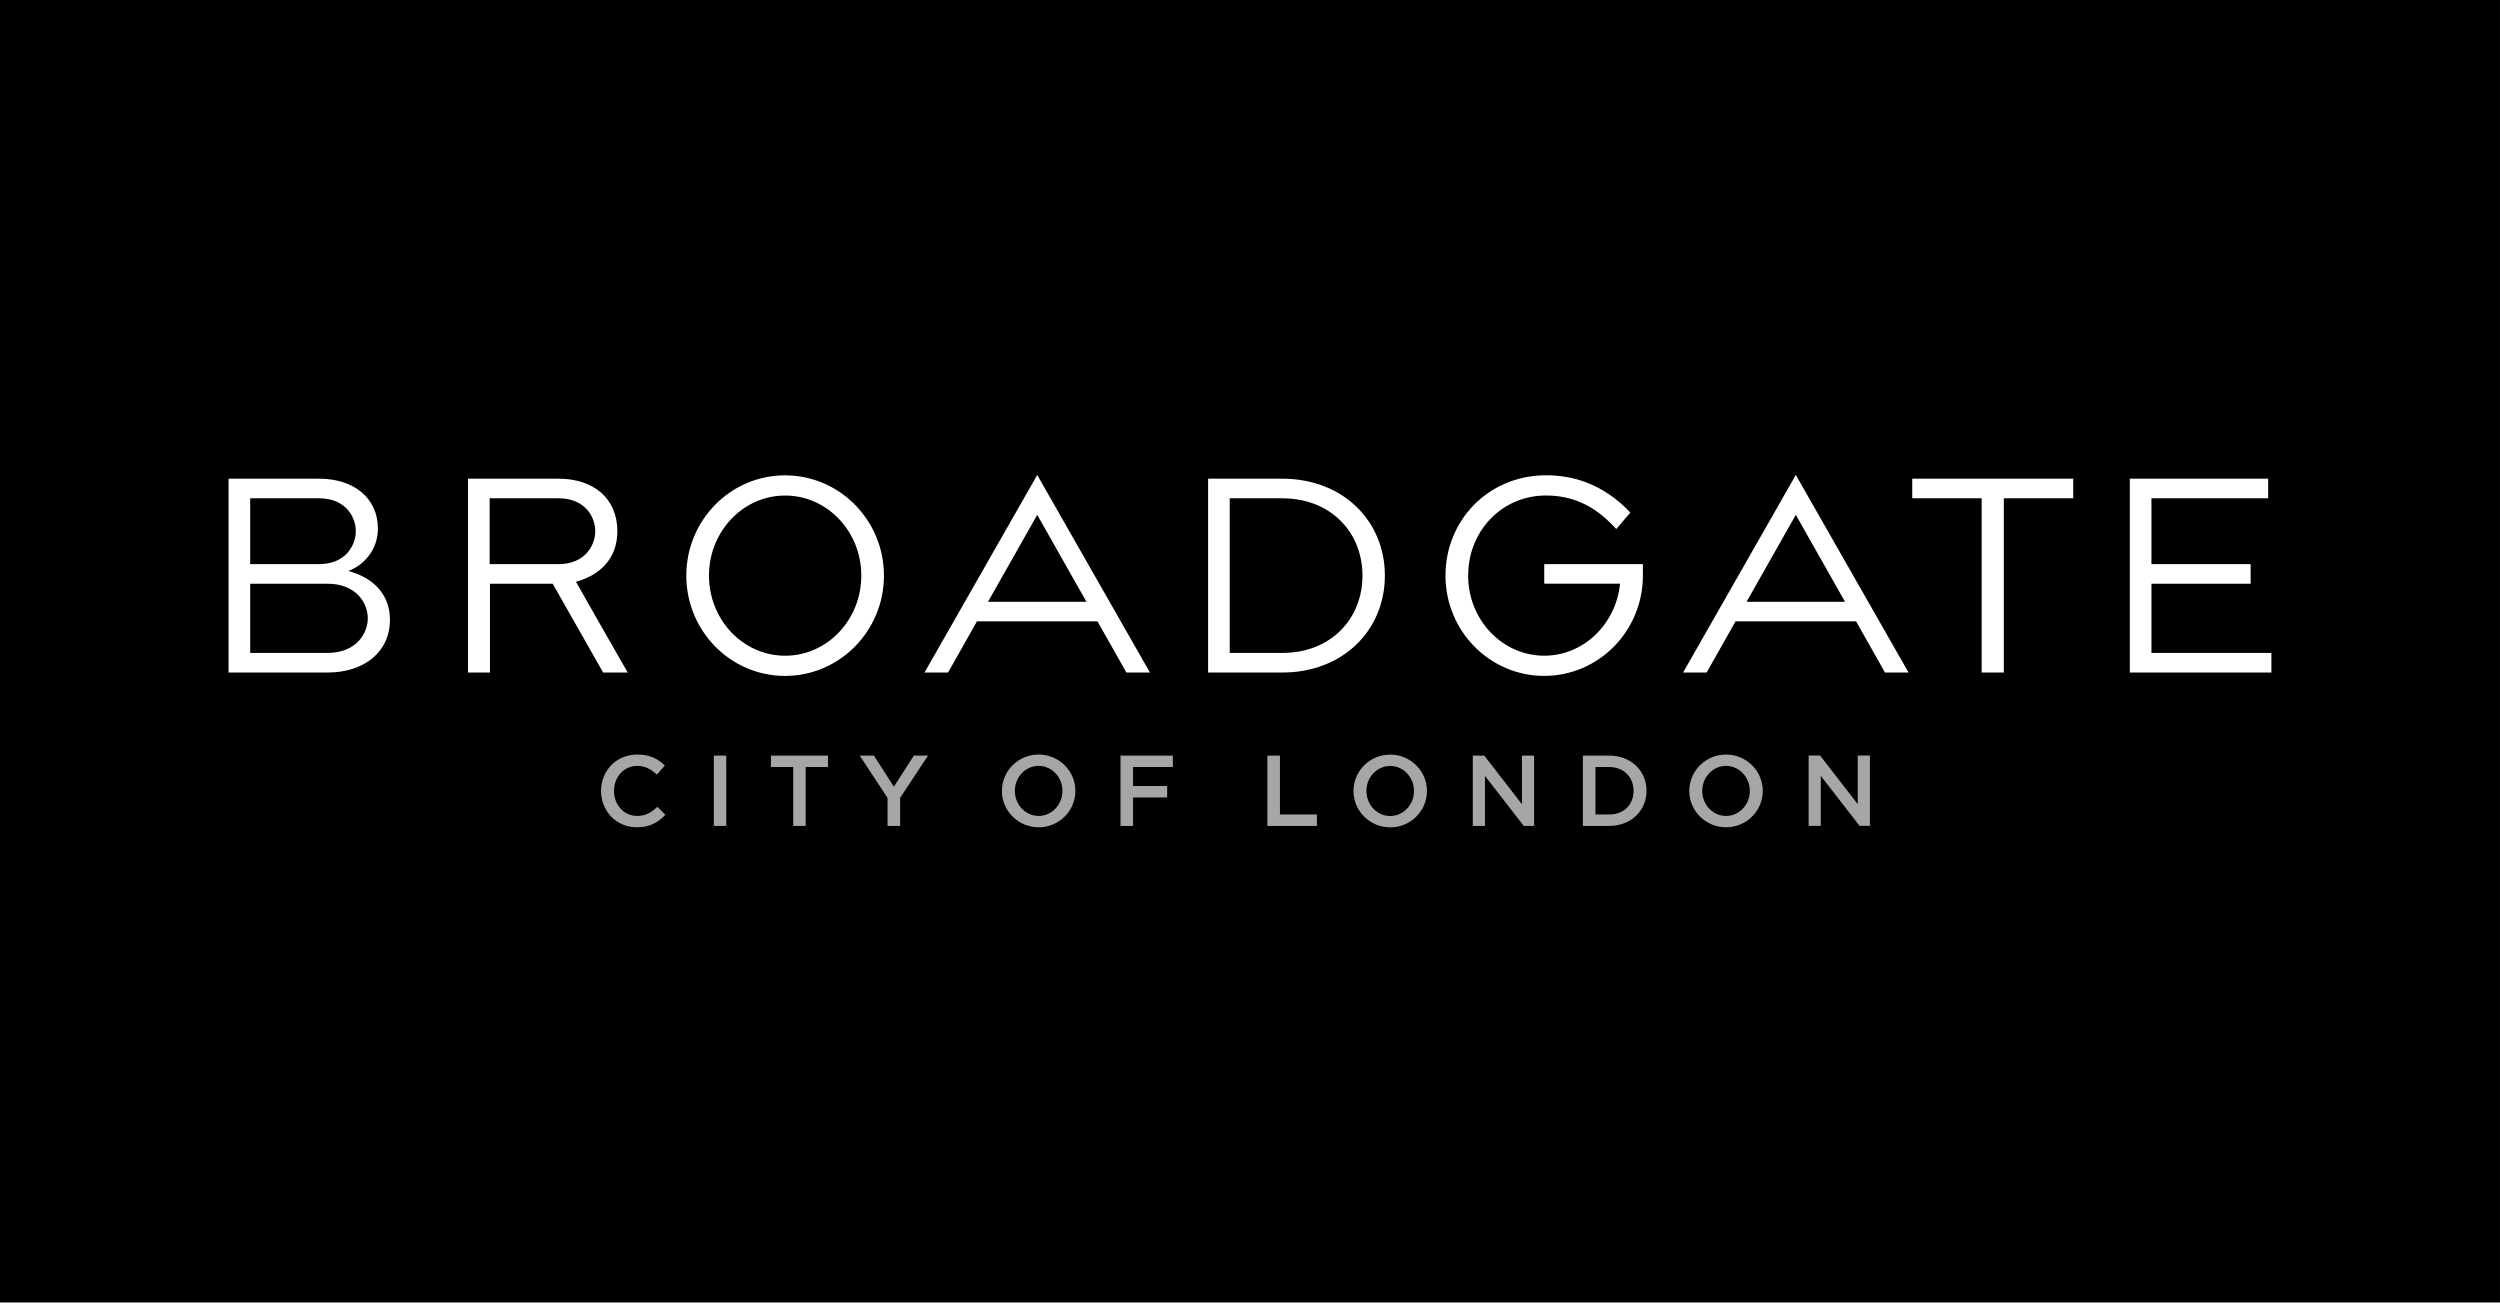
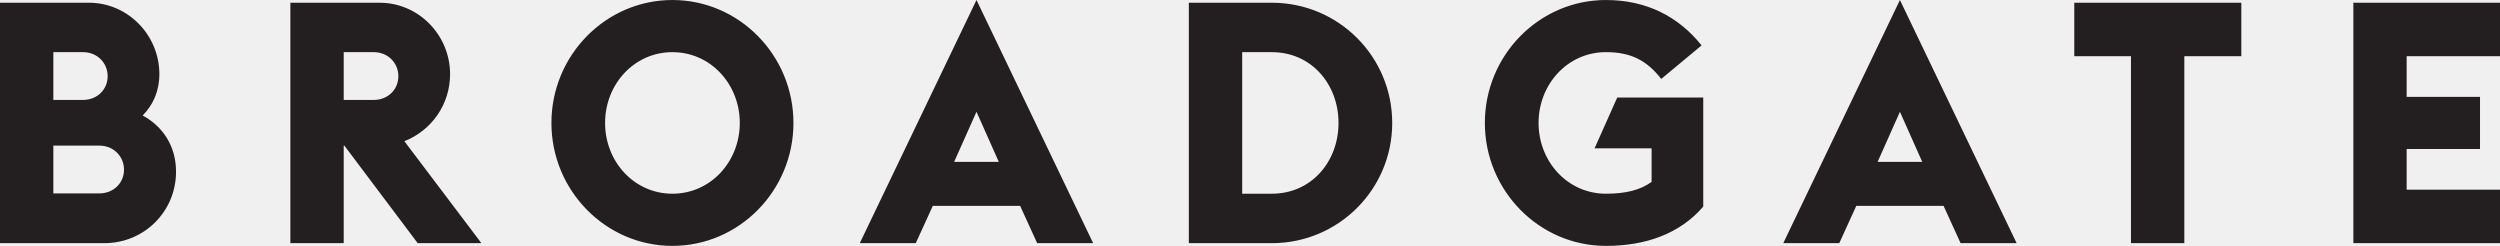
- <svg xmlns="http://www.w3.org/2000/svg" viewBox="0 0 283.467 147.68" height="147.68" width="283.467">
-   <path d="M0-.001V147.68h283.465V-.001H0" fill="#000001" />
-   <path d="M69.62 89.679c0 1.561 1.107 2.837 2.633 2.837.98 0 1.606-.4 2.29-1.038l.9.912c-.831.867-1.742 1.413-3.236 1.413-2.324 0-4.056-1.834-4.056-4.124 0-2.269 1.698-4.124 4.113-4.124 1.47 0 2.36.511 3.122 1.241l-.9 1.036c-.638-.591-1.322-.991-2.233-.991-1.526 0-2.632 1.276-2.632 2.838m11.319-4.006h1.406l.005 7.975h-1.41v-7.975m9.001 1.298h-2.529v-1.298h6.472v1.298h-2.53v6.677h-1.413v-6.677m37.108-1.298h5.937v1.298h-4.513v2.154h3.867v1.299h-3.867v3.224h-1.425v-7.975m39.947 0h1.299l4.273 5.514v-5.514h1.377v7.975h-1.172l-4.398-5.673v5.673h-1.379v-7.975m18.227 4.011c0-1.56-1.094-2.713-2.768-2.713H180.9v5.379h1.554c1.674 0 2.768-1.106 2.768-2.666zm1.47-.023c0 2.24-1.732 3.987-4.238 3.987h-2.975v-7.975h2.975c2.506 0 4.238 1.748 4.238 3.988m-85.342-.456l2.272-3.532h1.607l-3.168 4.797v3.178h-1.428V90.47l-3.153-4.797h1.607l2.263 3.532m16.418 3.311c-1.49 0-2.698-1.27-2.698-2.838 0-1.567 1.208-2.837 2.698-2.837 1.489 0 2.697 1.27 2.697 2.837 0 1.568-1.208 2.838-2.697 2.838zm0-6.96c-2.3 0-4.165 1.845-4.165 4.123 0 2.278 1.864 4.124 4.165 4.124 2.3 0 4.165-1.846 4.165-4.124 0-2.278-1.865-4.124-4.165-4.124m27.361 6.795h4.191v1.298h-5.617v-7.975h1.425v6.677m12.503.173c-1.49 0-2.699-1.269-2.699-2.837 0-1.566 1.208-2.838 2.699-2.838 1.49 0 2.696 1.272 2.696 2.838 0 1.568-1.207 2.837-2.696 2.837zm0-6.96c-2.3 0-4.165 1.847-4.165 4.124 0 2.277 1.865 4.124 4.165 4.124s4.165-1.847 4.165-4.124c0-2.277-1.865-4.125-4.165-4.125m47.441.102h1.298l4.273 5.515v-5.515h1.38v7.977h-1.173l-4.399-5.674v5.674h-1.379v-7.977m-9.365 6.852c-1.49 0-2.696-1.27-2.696-2.837 0-1.568 1.207-2.838 2.696-2.838 1.49 0 2.699 1.27 2.699 2.838 0 1.567-1.208 2.837-2.699 2.837zm0-6.96c-2.299 0-4.165 1.846-4.165 4.123 0 2.278 1.866 4.124 4.165 4.124 2.301 0 4.167-1.846 4.167-4.124 0-2.277-1.866-4.124-4.167-4.124" fill="#a7a5a6" />
-   <path d="M224.695 56.5h-7.871v-2.223h18.25V56.5h-7.869v19.757h-2.51V56.5m-39.835 1.621c-3.144-3.332-6.65-4.281-9.77-4.228-6.398.109-11.191 5.145-11.191 11.372 0 6.28 5.01 11.372 11.19 11.372 6.184 0 11.192-5.091 11.192-11.372v-1.3h-11.184v2.213s8.598-.008 8.596.001c-.454 4.567-4.126 8.168-8.589 8.168-4.77 0-8.635-4.063-8.635-9.08 0-5.015 3.746-8.982 8.635-9.082 4.395-.089 6.856 2.4 8.16 3.8.583-.682 1.185-1.397 1.596-1.864M37.1 74.034h-8.73v-7.849h8.73c3.462 0 4.603 2.353 4.603 3.92 0 1.57-1.167 3.929-4.603 3.929zM28.369 56.5h7.795c3.144 0 4.18 2.236 4.18 3.728 0 1.493-1.06 3.737-4.18 3.737h-7.795zm11.12 8.238c1.607-.566 3.36-2.272 3.36-4.8 0-3.446-2.713-5.672-6.685-5.66l-10.247-.002v21.98h11.185c4.21.012 7.113-2.351 7.113-5.984 0-2.665-1.651-4.71-4.726-5.534m16.031-.771V56.5h7.795c3.143 0 4.18 2.237 4.18 3.728 0 1.492-1.06 3.738-4.18 3.738zm9.787 1.998C67.945 65.248 70 63.41 70 60.23c0-3.73-2.714-5.963-6.685-5.952H53.067v21.98h2.49V66.185h7.111l5.723 10.072h2.784s-5.014-8.747-5.868-10.292m23.717 8.385c-4.77 0-8.635-4.064-8.635-9.08s3.866-9.082 8.635-9.082c4.77 0 8.636 4.066 8.636 9.082 0 5.016-3.866 9.08-8.636 9.08zm-.012-20.454c-6.182 0-11.193 5.09-11.193 11.371 0 6.281 5.01 11.373 11.193 11.373 6.182 0 11.216-5.092 11.216-11.373 0-6.28-5.034-11.371-11.216-11.371m23.011 14.344l5.585-9.864 5.584 9.863zm5.585-14.384l-12.782 22.4h2.67l3.28-5.806h13.664l3.279 5.807h2.67l-12.78-22.401m27.772 20.178h-5.946V56.5h5.946c5.556 0 9.106 3.897 9.106 8.767 0 4.868-3.55 8.767-9.106 8.767zm0-19.757h-8.397v21.98h8.397c6.907 0 11.646-4.803 11.646-10.99 0-6.19-4.739-10.99-11.646-10.99m52.655 13.96l5.585-9.863 5.584 9.863zm5.585-14.384L190.84 76.254h2.67l3.28-5.806h13.664l3.278 5.806h2.672l-12.782-22.4m53.559.423l-15.688-.001v21.98h16.055v-2.222h-13.603v-7.849h11.247v-2.22h-11.247V56.5h13.236v-2.223" fill="#fff" />
+ <svg xmlns="http://www.w3.org/2000/svg" height="73.307" width="745.333">
+   <path d="M701.612 72.494h43.721V56.547h-27.828V44.42h21.868V28.877h-21.868V16.76h27.828V.815h-43.721zm-66.3 0h15.908V16.76h16.99V.815h-49.798V16.76h16.9zm-75.535-24.229l6.655-14.939 6.657 14.94zm-28.125 24.229h16.695l5.069-11.109h26.035l5.068 11.109h16.709L566.432.004zm-52.88.812c11.933 0 22.06-3.638 29.025-11.713V29.08H482.15l-6.76 15.147h17.006v9.997c-3.484 2.514-7.858 3.525-13.623 3.525-11.432 0-20.076-9.586-20.076-21.096 0-11.507 8.644-21.106 20.076-21.106 7.559 0 12.23 2.53 16.5 7.987l12.023-9.998C500.444 4.957 490.899.004 478.772.004c-19.881 0-36.087 16.46-36.087 36.65 0 20.191 16.206 36.652 36.087 36.652m-124.341-.812h24.744c19.881 0 35.892-16.047 35.892-35.84 0-19.79-16.011-35.84-35.892-35.84H354.43zm15.905-14.744V15.548h8.839c11.83 0 19.881 9.599 19.881 21.106 0 11.51-8.05 21.096-19.881 21.096zm-85.88-9.485l6.668-14.939 6.657 14.94zm-28.125 24.229h16.693l5.07-11.109h26.047l5.071 11.109h16.695L291.124.004zm-55.863.812c19.881 0 36.084-16.46 36.084-36.652 0-20.19-16.203-36.65-36.084-36.65-19.865 0-36.07 16.46-36.07 36.65 0 20.191 16.205 36.652 36.07 36.652m0-15.556c-11.43 0-20.073-9.586-20.073-21.096 0-11.507 8.644-21.106 20.073-21.106 11.43 0 20.088 9.599 20.088 21.106 0 11.51-8.657 21.096-20.088 21.096m-97.995-27.957V15.548h8.94c4.284 0 7.355 3.24 7.355 7.174s-3.071 7.07-7.355 7.07zm22.06 42.7h18.991L120.559 42.1c8.154-3.225 13.624-11.005 13.624-19.984 0-11.715-9.443-21.3-20.977-21.3h-26.64v71.679h15.907V43.415h.193zm-108.628-42.7V15.548h8.839c4.283 0 7.353 3.24 7.353 7.174s-3.07 7.07-7.353 7.07zm0 27.865V43.415H29.62c4.27 0 7.353 3.24 7.353 7.172 0 3.936-3.084 7.07-7.353 7.07zM0 72.494h31.104c11.935 0 21.378-9.494 21.378-21.299 0-7.677-3.973-13.534-9.946-16.759 3.082-3.136 4.979-7.276 4.979-12.32C47.514 10.4 38.071.814 26.537.814H0v71.679" fill="#231f20" />
</svg>
